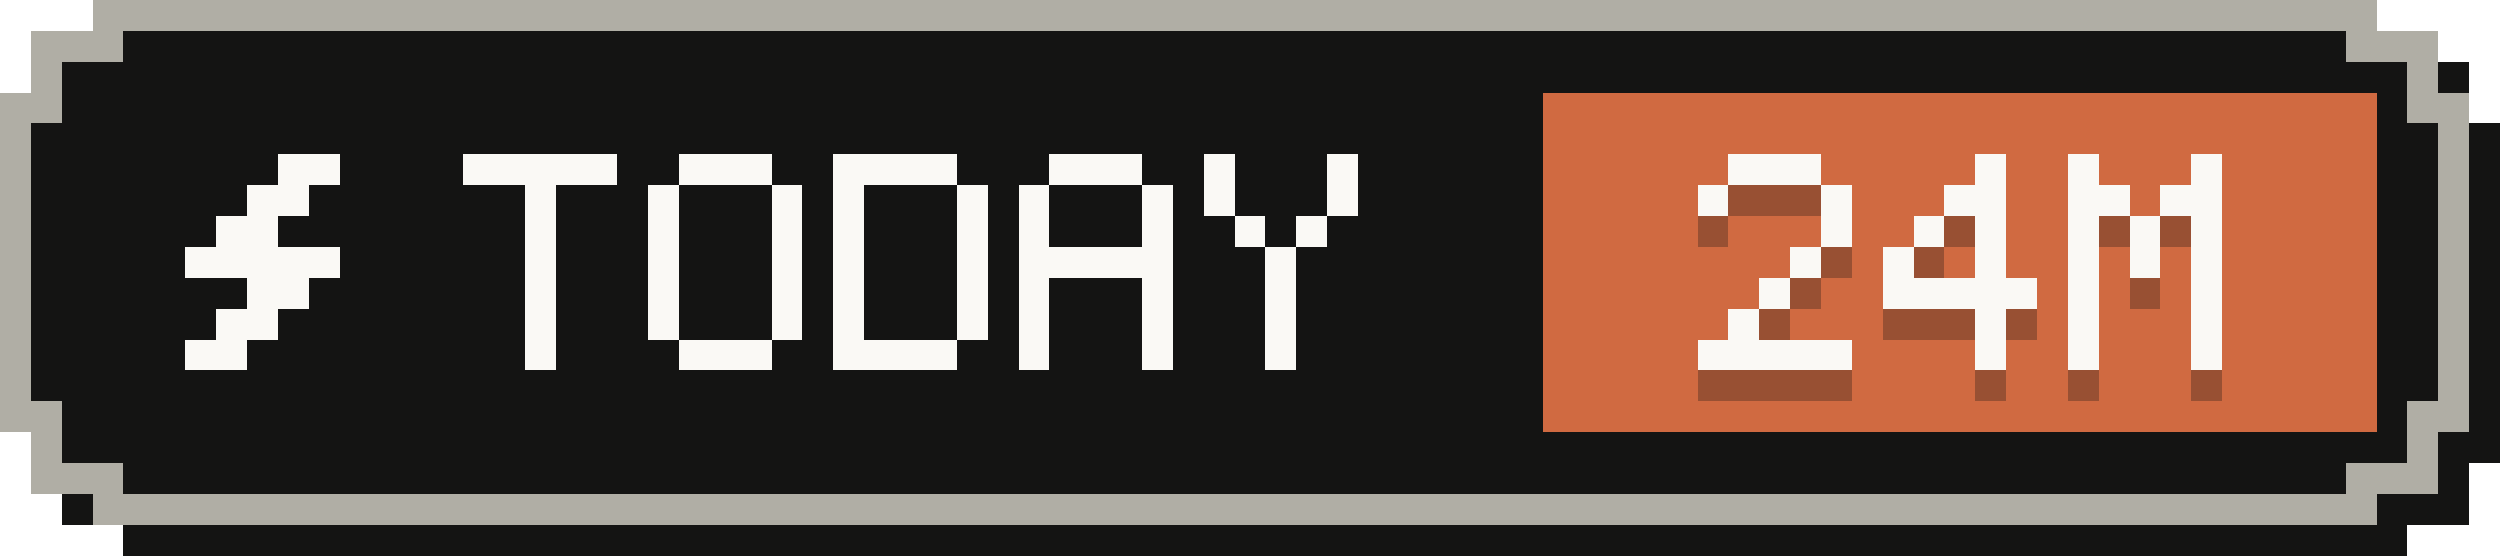
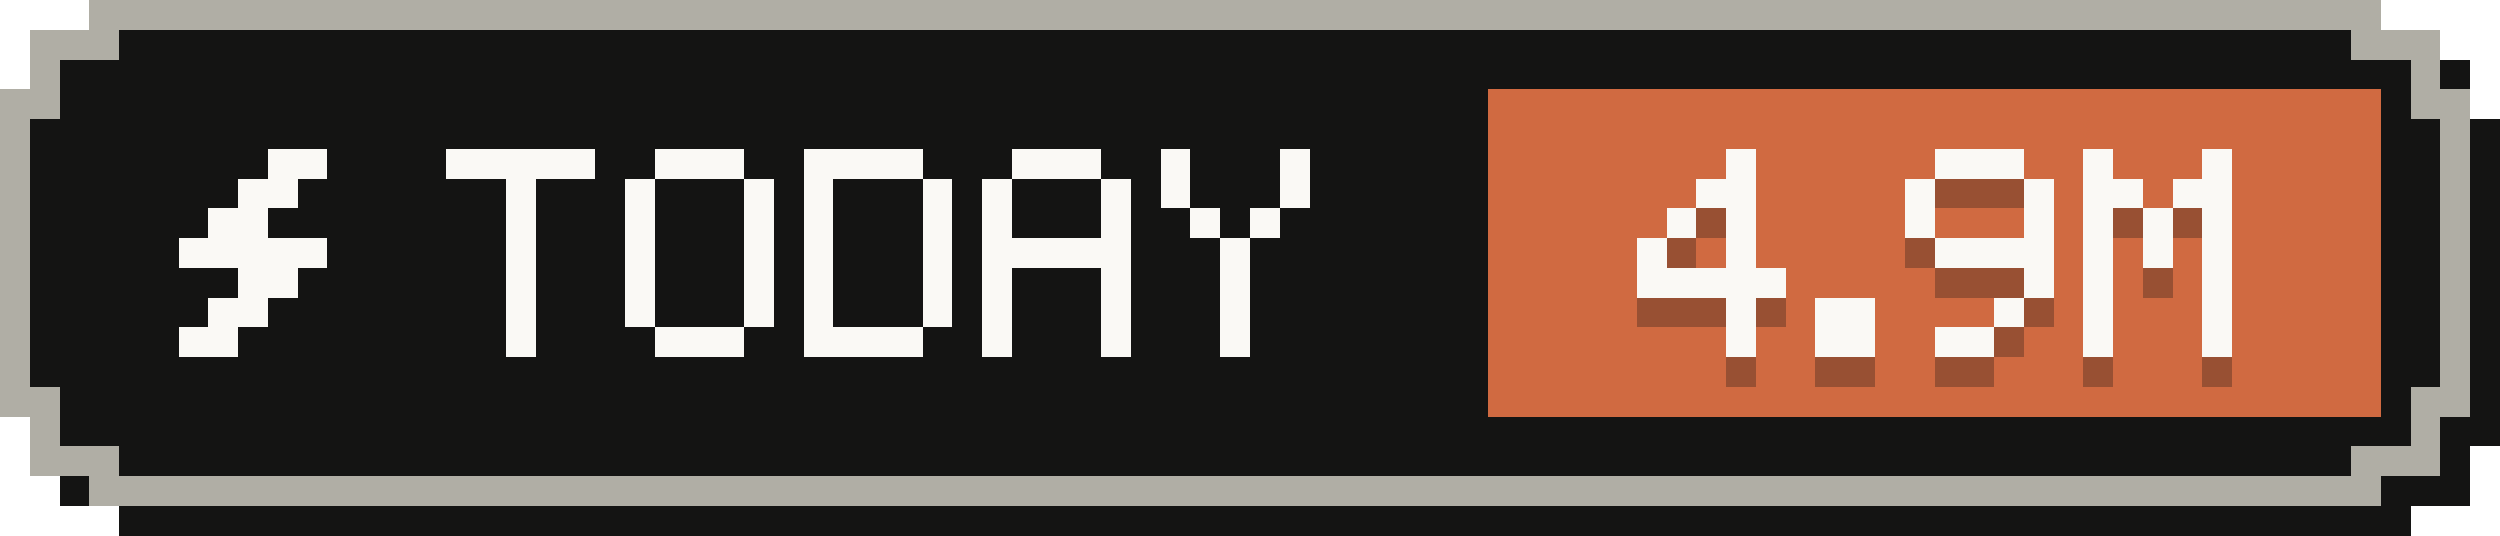
- <svg xmlns="http://www.w3.org/2000/svg" width="81" height="18" viewBox="0 0 81 18" role="img" aria-label="Tokens today: 24M">
+ <svg xmlns="http://www.w3.org/2000/svg" width="84" height="18" viewBox="0 0 84 18" role="img" aria-label="Tokens today: 4.9M">
  <g shape-rendering="crispEdges">
-     <path fill="#141413" d="M4,1 H78 V2 H80 V4 H81 V15 H80 V17 H78 V18 H4 V17 H2 V15 H1 V4 H2 V2 H4 Z" />
-     <path fill="#b0aea5" d="M3,0 H77 V1 H79 V3 H80 V14 H79 V16 H77 V17 H3 V16 H1 V14 H0 V3 H1 V1 H3 Z" />
-     <path fill="#141413" d="M4,1 H76 V2 H78 V4 H79 V13 H78 V15 H76 V16 H4 V15 H2 V13 H1 V4 H2 V2 H4 Z" />
-     <rect fill="#d06a41" x="50" y="3" width="27" height="11" />
+     <path fill="#141413" d="M4,1 H81 V2 H83 V4 H84 V15 H83 V17 H81 V18 H4 V17 H2 V15 H1 V4 H2 V2 H4 Z" />
+     <path fill="#b0aea5" d="M3,0 H80 V1 H82 V3 H83 V14 H82 V16 H80 V17 H3 V16 H1 V14 H0 V3 H1 V1 H3 Z" />
+     <path fill="#141413" d="M4,1 H79 V2 H81 V4 H82 V13 H81 V15 H79 V16 H4 V15 H2 V13 H1 V4 H2 V2 H4 Z" />
+     <rect fill="#d06a41" x="50" y="3" width="30" height="11" />
    <g fill="#faf9f5">
      <rect x="9" y="5" width="2" height="1" />
      <rect x="8" y="6" width="2" height="1" />
      <rect x="7" y="7" width="2" height="1" />
      <rect x="6" y="8" width="5" height="1" />
      <rect x="8" y="9" width="2" height="1" />
      <rect x="7" y="10" width="2" height="1" />
      <rect x="6" y="11" width="2" height="1" />
    </g>
    <g fill="#faf9f5">
      <rect x="15" y="5" width="5" height="1" />
      <rect x="17" y="6" width="1" height="1" />
      <rect x="17" y="7" width="1" height="1" />
      <rect x="17" y="8" width="1" height="1" />
      <rect x="17" y="9" width="1" height="1" />
      <rect x="17" y="10" width="1" height="1" />
      <rect x="17" y="11" width="1" height="1" />
      <rect x="22" y="5" width="3" height="1" />
      <rect x="21" y="6" width="1" height="1" />
      <rect x="25" y="6" width="1" height="1" />
      <rect x="21" y="7" width="1" height="1" />
      <rect x="25" y="7" width="1" height="1" />
      <rect x="21" y="8" width="1" height="1" />
      <rect x="25" y="8" width="1" height="1" />
      <rect x="21" y="9" width="1" height="1" />
      <rect x="25" y="9" width="1" height="1" />
      <rect x="21" y="10" width="1" height="1" />
      <rect x="25" y="10" width="1" height="1" />
      <rect x="22" y="11" width="3" height="1" />
      <rect x="27" y="5" width="4" height="1" />
      <rect x="27" y="6" width="1" height="1" />
      <rect x="31" y="6" width="1" height="1" />
      <rect x="27" y="7" width="1" height="1" />
      <rect x="31" y="7" width="1" height="1" />
      <rect x="27" y="8" width="1" height="1" />
      <rect x="31" y="8" width="1" height="1" />
      <rect x="27" y="9" width="1" height="1" />
      <rect x="31" y="9" width="1" height="1" />
      <rect x="27" y="10" width="1" height="1" />
      <rect x="31" y="10" width="1" height="1" />
      <rect x="27" y="11" width="4" height="1" />
      <rect x="34" y="5" width="3" height="1" />
      <rect x="33" y="6" width="1" height="1" />
      <rect x="37" y="6" width="1" height="1" />
      <rect x="33" y="7" width="1" height="1" />
      <rect x="37" y="7" width="1" height="1" />
      <rect x="33" y="8" width="5" height="1" />
      <rect x="33" y="9" width="1" height="1" />
      <rect x="37" y="9" width="1" height="1" />
      <rect x="33" y="10" width="1" height="1" />
      <rect x="37" y="10" width="1" height="1" />
      <rect x="33" y="11" width="1" height="1" />
      <rect x="37" y="11" width="1" height="1" />
      <rect x="39" y="5" width="1" height="1" />
      <rect x="43" y="5" width="1" height="1" />
      <rect x="39" y="6" width="1" height="1" />
      <rect x="43" y="6" width="1" height="1" />
      <rect x="40" y="7" width="1" height="1" />
      <rect x="42" y="7" width="1" height="1" />
      <rect x="41" y="8" width="1" height="1" />
      <rect x="41" y="9" width="1" height="1" />
      <rect x="41" y="10" width="1" height="1" />
      <rect x="41" y="11" width="1" height="1" />
    </g>
    <g fill="#141413" fill-opacity=".3">
-       <rect x="56" y="6" width="3" height="1" />
-       <rect x="55" y="7" width="1" height="1" />
-       <rect x="59" y="7" width="1" height="1" />
-       <rect x="59" y="8" width="1" height="1" />
+       <rect x="58" y="6" width="1" height="1" />
+       <rect x="57" y="7" width="2" height="1" />
+       <rect x="56" y="8" width="1" height="1" />
+       <rect x="58" y="8" width="1" height="1" />
+       <rect x="55" y="9" width="1" height="1" />
      <rect x="58" y="9" width="1" height="1" />
-       <rect x="57" y="10" width="1" height="1" />
-       <rect x="56" y="11" width="1" height="1" />
-       <rect x="55" y="12" width="5" height="1" />
-       <rect x="64" y="6" width="1" height="1" />
-       <rect x="63" y="7" width="2" height="1" />
-       <rect x="62" y="8" width="1" height="1" />
+       <rect x="55" y="10" width="5" height="1" />
+       <rect x="58" y="11" width="1" height="1" />
+       <rect x="58" y="12" width="1" height="1" />
+       <rect x="61" y="11" width="2" height="1" />
+       <rect x="61" y="12" width="2" height="1" />
+       <rect x="65" y="6" width="3" height="1" />
+       <rect x="64" y="7" width="1" height="1" />
+       <rect x="68" y="7" width="1" height="1" />
      <rect x="64" y="8" width="1" height="1" />
-       <rect x="61" y="9" width="1" height="1" />
-       <rect x="64" y="9" width="1" height="1" />
-       <rect x="61" y="10" width="5" height="1" />
-       <rect x="64" y="11" width="1" height="1" />
-       <rect x="64" y="12" width="1" height="1" />
-       <rect x="67" y="6" width="1" height="1" />
-       <rect x="71" y="6" width="1" height="1" />
-       <rect x="67" y="7" width="2" height="1" />
+       <rect x="68" y="8" width="1" height="1" />
+       <rect x="65" y="9" width="4" height="1" />
+       <rect x="68" y="10" width="1" height="1" />
+       <rect x="67" y="11" width="1" height="1" />
+       <rect x="65" y="12" width="2" height="1" />
+       <rect x="70" y="6" width="1" height="1" />
+       <rect x="74" y="6" width="1" height="1" />
      <rect x="70" y="7" width="2" height="1" />
-       <rect x="67" y="8" width="1" height="1" />
-       <rect x="69" y="8" width="1" height="1" />
-       <rect x="71" y="8" width="1" height="1" />
-       <rect x="67" y="9" width="1" height="1" />
-       <rect x="69" y="9" width="1" height="1" />
-       <rect x="71" y="9" width="1" height="1" />
-       <rect x="67" y="10" width="1" height="1" />
-       <rect x="71" y="10" width="1" height="1" />
-       <rect x="67" y="11" width="1" height="1" />
-       <rect x="71" y="11" width="1" height="1" />
-       <rect x="67" y="12" width="1" height="1" />
-       <rect x="71" y="12" width="1" height="1" />
+       <rect x="73" y="7" width="2" height="1" />
+       <rect x="70" y="8" width="1" height="1" />
+       <rect x="72" y="8" width="1" height="1" />
+       <rect x="74" y="8" width="1" height="1" />
+       <rect x="70" y="9" width="1" height="1" />
+       <rect x="72" y="9" width="1" height="1" />
+       <rect x="74" y="9" width="1" height="1" />
+       <rect x="70" y="10" width="1" height="1" />
+       <rect x="74" y="10" width="1" height="1" />
+       <rect x="70" y="11" width="1" height="1" />
+       <rect x="74" y="11" width="1" height="1" />
+       <rect x="70" y="12" width="1" height="1" />
+       <rect x="74" y="12" width="1" height="1" />
    </g>
    <g fill="#faf9f5">
-       <rect x="56" y="5" width="3" height="1" />
-       <rect x="55" y="6" width="1" height="1" />
-       <rect x="59" y="6" width="1" height="1" />
-       <rect x="59" y="7" width="1" height="1" />
+       <rect x="58" y="5" width="1" height="1" />
+       <rect x="57" y="6" width="2" height="1" />
+       <rect x="56" y="7" width="1" height="1" />
+       <rect x="58" y="7" width="1" height="1" />
+       <rect x="55" y="8" width="1" height="1" />
      <rect x="58" y="8" width="1" height="1" />
-       <rect x="57" y="9" width="1" height="1" />
-       <rect x="56" y="10" width="1" height="1" />
-       <rect x="55" y="11" width="5" height="1" />
-       <rect x="64" y="5" width="1" height="1" />
-       <rect x="63" y="6" width="2" height="1" />
-       <rect x="62" y="7" width="1" height="1" />
+       <rect x="55" y="9" width="5" height="1" />
+       <rect x="58" y="10" width="1" height="1" />
+       <rect x="58" y="11" width="1" height="1" />
+       <rect x="61" y="10" width="2" height="1" />
+       <rect x="61" y="11" width="2" height="1" />
+       <rect x="65" y="5" width="3" height="1" />
+       <rect x="64" y="6" width="1" height="1" />
+       <rect x="68" y="6" width="1" height="1" />
      <rect x="64" y="7" width="1" height="1" />
-       <rect x="61" y="8" width="1" height="1" />
-       <rect x="64" y="8" width="1" height="1" />
-       <rect x="61" y="9" width="5" height="1" />
-       <rect x="64" y="10" width="1" height="1" />
-       <rect x="64" y="11" width="1" height="1" />
-       <rect x="67" y="5" width="1" height="1" />
-       <rect x="71" y="5" width="1" height="1" />
-       <rect x="67" y="6" width="2" height="1" />
+       <rect x="68" y="7" width="1" height="1" />
+       <rect x="65" y="8" width="4" height="1" />
+       <rect x="68" y="9" width="1" height="1" />
+       <rect x="67" y="10" width="1" height="1" />
+       <rect x="65" y="11" width="2" height="1" />
+       <rect x="70" y="5" width="1" height="1" />
+       <rect x="74" y="5" width="1" height="1" />
      <rect x="70" y="6" width="2" height="1" />
-       <rect x="67" y="7" width="1" height="1" />
-       <rect x="69" y="7" width="1" height="1" />
-       <rect x="71" y="7" width="1" height="1" />
-       <rect x="67" y="8" width="1" height="1" />
-       <rect x="69" y="8" width="1" height="1" />
-       <rect x="71" y="8" width="1" height="1" />
-       <rect x="67" y="9" width="1" height="1" />
-       <rect x="71" y="9" width="1" height="1" />
-       <rect x="67" y="10" width="1" height="1" />
-       <rect x="71" y="10" width="1" height="1" />
-       <rect x="67" y="11" width="1" height="1" />
-       <rect x="71" y="11" width="1" height="1" />
+       <rect x="73" y="6" width="2" height="1" />
+       <rect x="70" y="7" width="1" height="1" />
+       <rect x="72" y="7" width="1" height="1" />
+       <rect x="74" y="7" width="1" height="1" />
+       <rect x="70" y="8" width="1" height="1" />
+       <rect x="72" y="8" width="1" height="1" />
+       <rect x="74" y="8" width="1" height="1" />
+       <rect x="70" y="9" width="1" height="1" />
+       <rect x="74" y="9" width="1" height="1" />
+       <rect x="70" y="10" width="1" height="1" />
+       <rect x="74" y="10" width="1" height="1" />
+       <rect x="70" y="11" width="1" height="1" />
+       <rect x="74" y="11" width="1" height="1" />
    </g>
  </g>
</svg>
